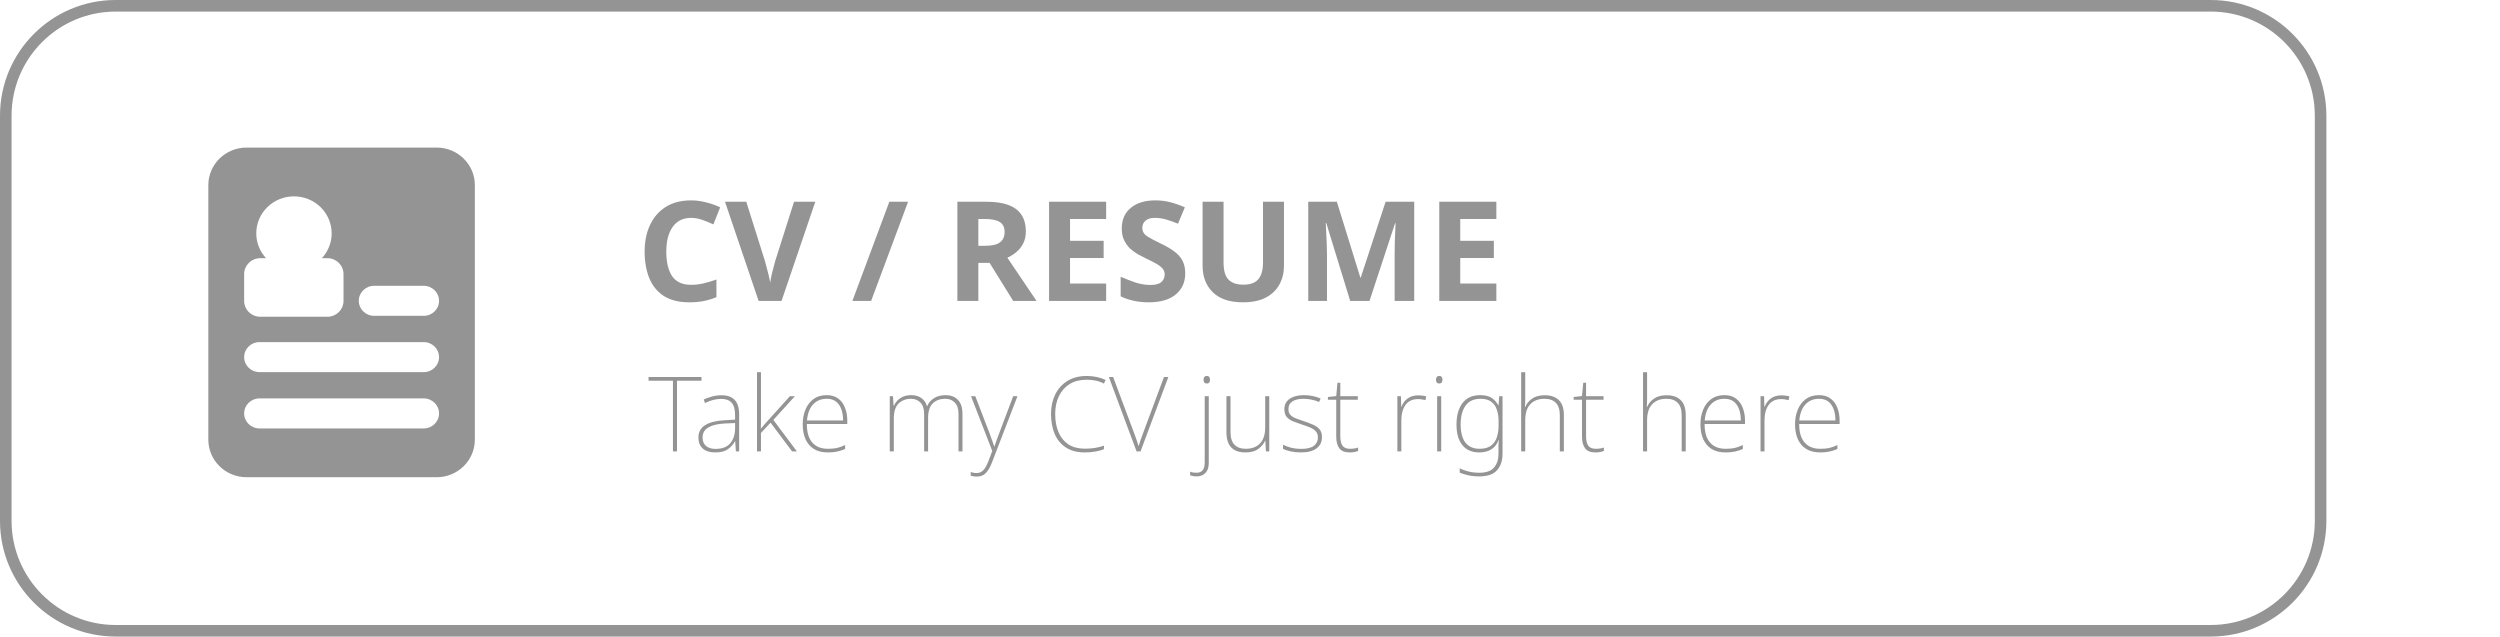
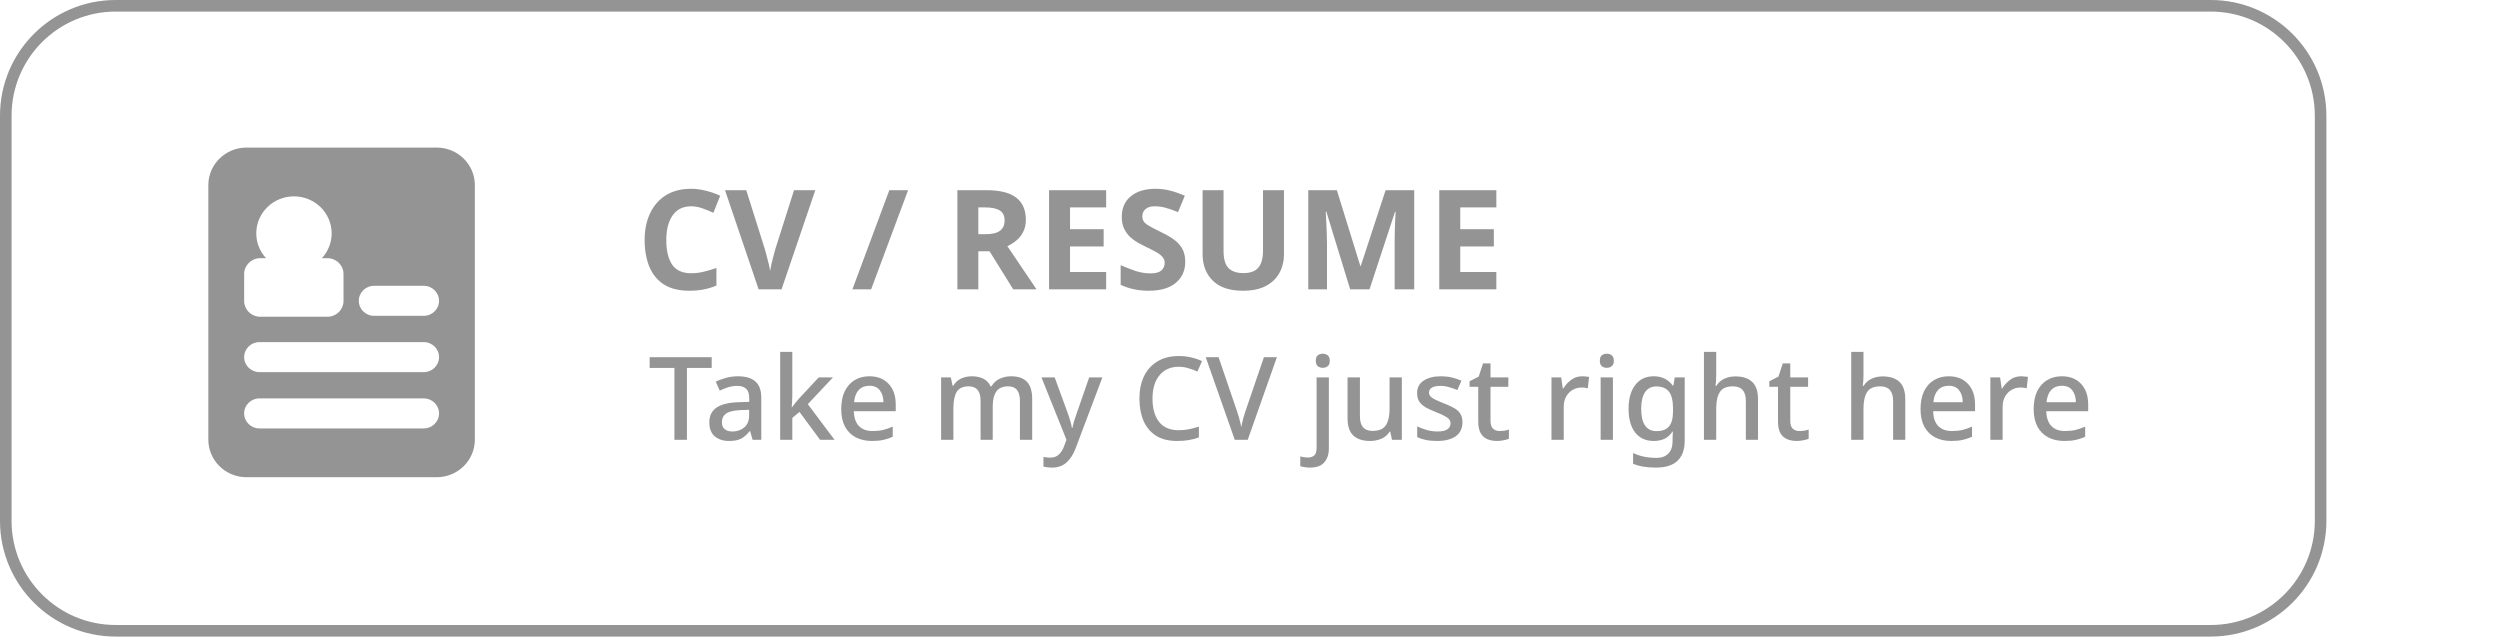
<svg xmlns="http://www.w3.org/2000/svg" width="216" height="55" viewBox="0 0 216 55" fill="none">
-   <path d="M191 0.5H10C4.753 0.5 0.5 4.753 0.5 10V45C0.5 50.247 4.753 54.5 10 54.5H191C196.247 54.5 200.5 50.247 200.5 45V10C200.5 4.753 196.247 0.5 191 0.5Z" stroke="#949494" />
-   <path d="M59.716 18.824C59.02 18.824 58.488 19.084 58.12 19.604C57.752 20.124 57.568 20.836 57.568 21.74C57.568 22.652 57.736 23.36 58.072 23.864C58.416 24.36 58.964 24.608 59.716 24.608C60.068 24.608 60.416 24.568 60.76 24.488C61.112 24.408 61.492 24.296 61.9 24.152V25.676C61.524 25.828 61.152 25.94 60.784 26.012C60.416 26.084 60.004 26.12 59.548 26.12C58.668 26.12 57.94 25.94 57.364 25.58C56.796 25.212 56.376 24.7 56.104 24.044C55.832 23.38 55.696 22.608 55.696 21.728C55.696 20.864 55.852 20.1 56.164 19.436C56.476 18.772 56.928 18.252 57.52 17.876C58.12 17.5 58.852 17.312 59.716 17.312C60.14 17.312 60.564 17.368 60.988 17.48C61.42 17.584 61.832 17.728 62.224 17.912L61.636 19.388C61.316 19.236 60.992 19.104 60.664 18.992C60.344 18.88 60.028 18.824 59.716 18.824ZM70.441 17.432L67.525 26H65.545L62.641 17.432H64.477L66.085 22.532C66.117 22.62 66.161 22.784 66.217 23.024C66.281 23.256 66.345 23.504 66.409 23.768C66.473 24.024 66.517 24.24 66.541 24.416C66.565 24.24 66.605 24.024 66.661 23.768C66.725 23.504 66.789 23.256 66.853 23.024C66.917 22.784 66.961 22.62 66.985 22.532L68.605 17.432H70.441ZM78.459 17.432L75.266 26H73.647L76.838 17.432H78.459ZM85.213 17.432C86.381 17.432 87.241 17.644 87.793 18.068C88.353 18.492 88.633 19.136 88.633 20C88.633 20.392 88.557 20.736 88.405 21.032C88.261 21.32 88.065 21.568 87.817 21.776C87.577 21.976 87.317 22.14 87.037 22.268L89.557 26H87.541L85.501 22.712H84.529V26H82.717V17.432H85.213ZM85.081 18.92H84.529V21.236H85.117C85.717 21.236 86.145 21.136 86.401 20.936C86.665 20.736 86.797 20.44 86.797 20.048C86.797 19.64 86.657 19.352 86.377 19.184C86.105 19.008 85.673 18.92 85.081 18.92ZM95.571 26H90.639V17.432H95.571V18.92H92.451V20.804H95.355V22.292H92.451V24.5H95.571V26ZM102.405 23.624C102.405 24.384 102.129 24.992 101.577 25.448C101.033 25.896 100.257 26.12 99.249 26.12C98.345 26.12 97.537 25.948 96.825 25.604V23.912C97.233 24.088 97.653 24.252 98.085 24.404C98.525 24.548 98.961 24.62 99.393 24.62C99.841 24.62 100.157 24.536 100.341 24.368C100.533 24.192 100.629 23.972 100.629 23.708C100.629 23.492 100.553 23.308 100.401 23.156C100.257 23.004 100.061 22.864 99.813 22.736C99.565 22.6 99.281 22.456 98.961 22.304C98.761 22.208 98.545 22.096 98.313 21.968C98.081 21.832 97.857 21.668 97.641 21.476C97.433 21.276 97.261 21.036 97.125 20.756C96.989 20.476 96.921 20.14 96.921 19.748C96.921 18.98 97.181 18.384 97.701 17.96C98.221 17.528 98.929 17.312 99.825 17.312C100.273 17.312 100.697 17.364 101.097 17.468C101.505 17.572 101.929 17.72 102.369 17.912L101.781 19.328C101.389 19.168 101.037 19.044 100.725 18.956C100.413 18.868 100.093 18.824 99.765 18.824C99.421 18.824 99.157 18.904 98.973 19.064C98.789 19.224 98.697 19.432 98.697 19.688C98.697 19.992 98.833 20.232 99.105 20.408C99.377 20.584 99.781 20.8 100.317 21.056C100.757 21.264 101.129 21.48 101.433 21.704C101.745 21.928 101.985 22.192 102.153 22.496C102.321 22.8 102.405 23.176 102.405 23.624ZM110.935 22.976C110.935 23.568 110.803 24.104 110.539 24.584C110.283 25.056 109.891 25.432 109.363 25.712C108.843 25.984 108.183 26.12 107.383 26.12C106.247 26.12 105.383 25.832 104.791 25.256C104.199 24.672 103.903 23.904 103.903 22.952V17.432H105.715V22.676C105.715 23.38 105.859 23.876 106.147 24.164C106.435 24.452 106.863 24.596 107.431 24.596C108.023 24.596 108.451 24.44 108.715 24.128C108.987 23.816 109.123 23.328 109.123 22.664V17.432H110.935V22.976ZM116.657 26L114.593 19.28H114.545C114.553 19.44 114.565 19.68 114.581 20C114.597 20.32 114.613 20.664 114.629 21.032C114.645 21.392 114.653 21.72 114.653 22.016V26H113.033V17.432H115.505L117.533 23.984H117.569L119.717 17.432H122.189V26H120.497V21.944C120.497 21.672 120.501 21.36 120.509 21.008C120.525 20.656 120.537 20.324 120.545 20.012C120.561 19.692 120.573 19.452 120.581 19.292H120.533L118.325 26H116.657ZM129.285 26H124.353V17.432H129.285V18.92H126.165V20.804H129.069V22.292H126.165V24.5H129.285V26Z" fill="#949494" />
-   <path d="M58.493 39H58.142V32.898H56.036V32.574H60.608V32.898H58.493V39ZM62.332 34.149C62.842 34.149 63.223 34.284 63.475 34.554C63.733 34.818 63.862 35.241 63.862 35.823V39H63.583L63.52 38.118H63.502C63.358 38.394 63.154 38.625 62.89 38.811C62.632 38.997 62.266 39.09 61.792 39.09C61.324 39.09 60.964 38.976 60.712 38.748C60.466 38.52 60.343 38.205 60.343 37.803C60.343 37.329 60.538 36.972 60.928 36.732C61.324 36.486 61.885 36.345 62.611 36.309L63.511 36.255V35.895C63.511 35.379 63.412 35.013 63.214 34.797C63.016 34.575 62.719 34.464 62.323 34.464C61.861 34.464 61.39 34.584 60.91 34.824L60.802 34.518C61.03 34.41 61.273 34.323 61.531 34.257C61.789 34.185 62.056 34.149 62.332 34.149ZM62.647 36.588C62.035 36.618 61.558 36.729 61.216 36.921C60.874 37.113 60.703 37.407 60.703 37.803C60.703 38.115 60.802 38.358 61 38.532C61.198 38.7 61.474 38.784 61.828 38.784C62.392 38.784 62.812 38.625 63.088 38.307C63.364 37.983 63.505 37.557 63.511 37.029V36.552L62.647 36.588ZM65.747 35.571C65.747 35.823 65.747 36.069 65.747 36.309C65.747 36.543 65.744 36.786 65.738 37.038C65.828 36.93 65.915 36.828 65.999 36.732C66.083 36.636 66.173 36.534 66.269 36.426L68.249 34.23H68.681L66.818 36.282L68.852 39H68.438L66.575 36.516L65.747 37.407V39H65.405V32.16H65.747V35.571ZM71.424 34.14C71.832 34.14 72.165 34.239 72.423 34.437C72.687 34.629 72.882 34.893 73.008 35.229C73.14 35.559 73.206 35.934 73.206 36.354V36.633H69.714C69.708 37.323 69.861 37.854 70.173 38.226C70.491 38.592 70.944 38.775 71.532 38.775C71.826 38.775 72.078 38.754 72.288 38.712C72.504 38.664 72.747 38.577 73.017 38.451V38.793C72.783 38.895 72.549 38.97 72.315 39.018C72.087 39.066 71.823 39.09 71.523 39.09C71.037 39.09 70.632 38.988 70.308 38.784C69.99 38.58 69.75 38.295 69.588 37.929C69.432 37.563 69.354 37.14 69.354 36.66C69.354 36.198 69.432 35.778 69.588 35.4C69.744 35.016 69.975 34.71 70.281 34.482C70.587 34.254 70.968 34.14 71.424 34.14ZM71.424 34.455C70.944 34.455 70.554 34.617 70.254 34.941C69.954 35.259 69.777 35.721 69.723 36.327H72.846C72.846 35.769 72.729 35.319 72.495 34.977C72.261 34.629 71.904 34.455 71.424 34.455ZM81.708 34.14C82.14 34.14 82.488 34.272 82.752 34.536C83.022 34.8 83.157 35.211 83.157 35.769V39H82.815V35.787C82.815 35.325 82.707 34.989 82.491 34.779C82.281 34.563 82.011 34.455 81.681 34.455C81.225 34.455 80.862 34.587 80.592 34.851C80.322 35.115 80.187 35.541 80.187 36.129V39H79.845V35.787C79.845 35.325 79.737 34.989 79.521 34.779C79.311 34.563 79.041 34.455 78.711 34.455C78.279 34.455 77.922 34.59 77.64 34.86C77.364 35.13 77.226 35.565 77.226 36.165V39H76.875V34.23H77.154L77.208 35.058H77.235C77.301 34.902 77.397 34.755 77.523 34.617C77.655 34.479 77.82 34.365 78.018 34.275C78.216 34.185 78.456 34.14 78.738 34.14C79.074 34.14 79.359 34.221 79.593 34.383C79.833 34.545 79.998 34.782 80.088 35.094H80.106C80.232 34.8 80.43 34.569 80.7 34.401C80.97 34.227 81.306 34.14 81.708 34.14ZM83.896 34.23H84.265L85.462 37.344C85.564 37.62 85.651 37.86 85.723 38.064C85.795 38.268 85.855 38.439 85.903 38.577H85.921C85.963 38.445 86.02 38.277 86.092 38.073C86.164 37.869 86.251 37.635 86.353 37.371L87.541 34.23H87.91L85.705 39.963C85.549 40.365 85.372 40.668 85.174 40.872C84.982 41.076 84.721 41.178 84.391 41.178C84.211 41.178 84.037 41.151 83.869 41.097V40.782C83.953 40.806 84.031 40.827 84.103 40.845C84.181 40.863 84.268 40.872 84.364 40.872C84.604 40.872 84.799 40.794 84.949 40.638C85.105 40.482 85.252 40.224 85.39 39.864L85.732 38.964L83.896 34.23ZM93.887 32.808C93.311 32.808 92.819 32.934 92.411 33.186C92.009 33.438 91.7 33.789 91.484 34.239C91.274 34.683 91.169 35.193 91.169 35.769C91.169 36.369 91.265 36.894 91.457 37.344C91.649 37.794 91.934 38.145 92.312 38.397C92.696 38.643 93.173 38.766 93.743 38.766C94.079 38.766 94.379 38.742 94.643 38.694C94.913 38.646 95.159 38.583 95.381 38.505V38.811C95.171 38.895 94.931 38.961 94.661 39.009C94.391 39.063 94.079 39.09 93.725 39.09C93.083 39.09 92.546 38.952 92.114 38.676C91.682 38.4 91.355 38.013 91.133 37.515C90.917 37.011 90.809 36.426 90.809 35.76C90.809 35.136 90.929 34.578 91.169 34.086C91.415 33.588 91.766 33.198 92.222 32.916C92.684 32.628 93.239 32.484 93.887 32.484C94.487 32.484 95.033 32.598 95.525 32.826L95.381 33.141C95.141 33.015 94.895 32.928 94.643 32.88C94.391 32.832 94.139 32.808 93.887 32.808ZM100.945 32.574L98.542 39H98.2L95.806 32.574H96.175L98.02 37.506C98.092 37.698 98.158 37.884 98.218 38.064C98.278 38.238 98.332 38.4 98.38 38.55C98.422 38.4 98.47 38.244 98.524 38.082C98.584 37.914 98.653 37.722 98.731 37.506L100.567 32.574H100.945ZM103.987 32.808C103.987 32.712 104.008 32.634 104.05 32.574C104.092 32.514 104.161 32.484 104.257 32.484C104.371 32.484 104.446 32.514 104.482 32.574C104.524 32.634 104.545 32.712 104.545 32.808C104.545 32.904 104.524 32.982 104.482 33.042C104.446 33.102 104.371 33.132 104.257 33.132C104.161 33.132 104.092 33.102 104.05 33.042C104.008 32.982 103.987 32.904 103.987 32.808ZM103.402 41.16C103.282 41.16 103.174 41.151 103.078 41.133C102.982 41.115 102.898 41.094 102.826 41.07V40.746C102.916 40.788 103.009 40.815 103.105 40.827C103.195 40.839 103.288 40.845 103.384 40.845C103.852 40.845 104.086 40.557 104.086 39.981V34.23H104.437V40.008C104.437 40.392 104.338 40.68 104.14 40.872C103.948 41.064 103.702 41.16 103.402 41.16ZM109.664 34.23V39H109.376L109.322 38.073H109.304C109.19 38.343 108.995 38.58 108.719 38.784C108.449 38.988 108.08 39.09 107.612 39.09C106.514 39.09 105.965 38.511 105.965 37.353V34.23H106.316V37.317C106.316 37.821 106.43 38.19 106.658 38.424C106.886 38.658 107.213 38.775 107.639 38.775C108.161 38.775 108.569 38.622 108.863 38.316C109.163 38.01 109.313 37.542 109.313 36.912V34.23H109.664ZM114.219 37.767C114.219 38.181 114.063 38.505 113.751 38.739C113.445 38.973 112.995 39.09 112.401 39.09C112.071 39.09 111.774 39.06 111.51 39C111.246 38.94 111.027 38.868 110.853 38.784V38.424C111.081 38.538 111.327 38.628 111.591 38.694C111.855 38.754 112.128 38.784 112.41 38.784C112.926 38.784 113.298 38.694 113.526 38.514C113.754 38.334 113.868 38.091 113.868 37.785C113.868 37.575 113.808 37.404 113.688 37.272C113.574 37.14 113.412 37.029 113.202 36.939C112.992 36.849 112.752 36.762 112.482 36.678C112.194 36.582 111.936 36.489 111.708 36.399C111.48 36.303 111.3 36.177 111.168 36.021C111.036 35.859 110.97 35.634 110.97 35.346C110.97 34.968 111.12 34.674 111.42 34.464C111.726 34.248 112.134 34.14 112.644 34.14C112.926 34.14 113.19 34.167 113.436 34.221C113.682 34.275 113.904 34.344 114.102 34.428L113.967 34.734C113.793 34.65 113.586 34.584 113.346 34.536C113.106 34.482 112.869 34.455 112.635 34.455C112.221 34.455 111.897 34.53 111.663 34.68C111.435 34.824 111.321 35.043 111.321 35.337C111.321 35.559 111.378 35.73 111.492 35.85C111.606 35.97 111.762 36.069 111.96 36.147C112.158 36.219 112.386 36.3 112.644 36.39C112.92 36.48 113.175 36.576 113.409 36.678C113.649 36.774 113.844 36.906 113.994 37.074C114.144 37.242 114.219 37.473 114.219 37.767ZM116.639 38.775C116.777 38.775 116.903 38.766 117.017 38.748C117.137 38.73 117.245 38.703 117.341 38.667V38.964C117.245 39 117.137 39.03 117.017 39.054C116.897 39.078 116.762 39.09 116.612 39.09C116.198 39.09 115.901 38.973 115.721 38.739C115.541 38.505 115.451 38.163 115.451 37.713V34.536H114.731V34.302L115.451 34.221L115.559 33.069H115.802V34.23H117.314V34.536H115.802V37.686C115.802 38.04 115.862 38.31 115.982 38.496C116.108 38.682 116.327 38.775 116.639 38.775ZM122.533 34.158C122.665 34.158 122.788 34.167 122.902 34.185C123.016 34.197 123.124 34.218 123.226 34.248L123.163 34.572C123.055 34.542 122.95 34.521 122.848 34.509C122.752 34.491 122.641 34.482 122.515 34.482C122.041 34.482 121.681 34.65 121.435 34.986C121.195 35.322 121.075 35.775 121.075 36.345V39H120.733V34.23H121.039L121.066 35.139H121.093C121.189 34.863 121.357 34.632 121.597 34.446C121.843 34.254 122.155 34.158 122.533 34.158ZM124.34 32.484C124.454 32.484 124.529 32.514 124.565 32.574C124.607 32.634 124.628 32.712 124.628 32.808C124.628 32.904 124.607 32.982 124.565 33.042C124.529 33.102 124.454 33.132 124.34 33.132C124.244 33.132 124.175 33.102 124.133 33.042C124.091 32.982 124.07 32.904 124.07 32.808C124.07 32.712 124.091 32.634 124.133 32.574C124.175 32.514 124.244 32.484 124.34 32.484ZM124.52 34.23V39H124.169V34.23H124.52ZM127.902 34.14C128.316 34.14 128.643 34.221 128.883 34.383C129.123 34.545 129.312 34.755 129.45 35.013H129.477L129.531 34.23H129.819V39.198C129.819 39.792 129.663 40.266 129.351 40.62C129.045 40.98 128.529 41.16 127.803 41.16C127.443 41.16 127.125 41.127 126.849 41.061C126.579 41.001 126.336 40.926 126.12 40.836V40.467C126.336 40.575 126.588 40.665 126.876 40.737C127.164 40.809 127.476 40.845 127.812 40.845C128.406 40.845 128.829 40.695 129.081 40.395C129.339 40.101 129.468 39.705 129.468 39.207V38.865C129.468 38.715 129.468 38.577 129.468 38.451C129.474 38.319 129.483 38.178 129.495 38.028H129.468C129.348 38.376 129.144 38.64 128.856 38.82C128.574 39 128.223 39.09 127.803 39.09C127.191 39.09 126.711 38.886 126.363 38.478C126.015 38.064 125.841 37.464 125.841 36.678C125.841 35.898 126.015 35.28 126.363 34.824C126.711 34.368 127.224 34.14 127.902 34.14ZM127.92 34.455C127.338 34.455 126.906 34.653 126.624 35.049C126.342 35.439 126.201 35.982 126.201 36.678C126.201 37.362 126.339 37.884 126.615 38.244C126.897 38.598 127.302 38.775 127.83 38.775C128.268 38.775 128.604 38.682 128.838 38.496C129.078 38.304 129.243 38.058 129.333 37.758C129.429 37.452 129.477 37.128 129.477 36.786V36.399C129.477 36.015 129.426 35.679 129.324 35.391C129.228 35.097 129.066 34.869 128.838 34.707C128.616 34.539 128.31 34.455 127.92 34.455ZM131.78 34.464C131.78 34.596 131.777 34.716 131.771 34.824C131.765 34.926 131.759 35.04 131.753 35.166H131.78C131.888 34.89 132.08 34.653 132.356 34.455C132.632 34.251 133.004 34.149 133.472 34.149C133.994 34.149 134.399 34.29 134.687 34.572C134.975 34.848 135.119 35.283 135.119 35.877V39H134.768V35.895C134.768 35.397 134.654 35.034 134.426 34.806C134.198 34.572 133.871 34.455 133.445 34.455C132.923 34.455 132.515 34.611 132.221 34.923C131.927 35.229 131.78 35.697 131.78 36.327V39H131.429V32.16H131.78V34.464ZM137.873 38.775C138.011 38.775 138.137 38.766 138.251 38.748C138.371 38.73 138.479 38.703 138.575 38.667V38.964C138.479 39 138.371 39.03 138.251 39.054C138.131 39.078 137.996 39.09 137.846 39.09C137.432 39.09 137.135 38.973 136.955 38.739C136.775 38.505 136.685 38.163 136.685 37.713V34.536H135.965V34.302L136.685 34.221L136.793 33.069H137.036V34.23H138.548V34.536H137.036V37.686C137.036 38.04 137.096 38.31 137.216 38.496C137.342 38.682 137.561 38.775 137.873 38.775ZM142.309 34.464C142.309 34.596 142.306 34.716 142.3 34.824C142.294 34.926 142.288 35.04 142.282 35.166H142.309C142.417 34.89 142.609 34.653 142.885 34.455C143.161 34.251 143.533 34.149 144.001 34.149C144.523 34.149 144.928 34.29 145.216 34.572C145.504 34.848 145.648 35.283 145.648 35.877V39H145.297V35.895C145.297 35.397 145.183 35.034 144.955 34.806C144.727 34.572 144.4 34.455 143.974 34.455C143.452 34.455 143.044 34.611 142.75 34.923C142.456 35.229 142.309 35.697 142.309 36.327V39H141.958V32.16H142.309V34.464ZM148.988 34.14C149.396 34.14 149.729 34.239 149.987 34.437C150.251 34.629 150.446 34.893 150.572 35.229C150.704 35.559 150.77 35.934 150.77 36.354V36.633H147.278C147.272 37.323 147.425 37.854 147.737 38.226C148.055 38.592 148.508 38.775 149.096 38.775C149.39 38.775 149.642 38.754 149.852 38.712C150.068 38.664 150.311 38.577 150.581 38.451V38.793C150.347 38.895 150.113 38.97 149.879 39.018C149.651 39.066 149.387 39.09 149.087 39.09C148.601 39.09 148.196 38.988 147.872 38.784C147.554 38.58 147.314 38.295 147.152 37.929C146.996 37.563 146.918 37.14 146.918 36.66C146.918 36.198 146.996 35.778 147.152 35.4C147.308 35.016 147.539 34.71 147.845 34.482C148.151 34.254 148.532 34.14 148.988 34.14ZM148.988 34.455C148.508 34.455 148.118 34.617 147.818 34.941C147.518 35.259 147.341 35.721 147.287 36.327H150.41C150.41 35.769 150.293 35.319 150.059 34.977C149.825 34.629 149.468 34.455 148.988 34.455ZM153.91 34.158C154.042 34.158 154.165 34.167 154.279 34.185C154.393 34.197 154.501 34.218 154.603 34.248L154.54 34.572C154.432 34.542 154.327 34.521 154.225 34.509C154.129 34.491 154.018 34.482 153.892 34.482C153.418 34.482 153.058 34.65 152.812 34.986C152.572 35.322 152.452 35.775 152.452 36.345V39H152.11V34.23H152.416L152.443 35.139H152.47C152.566 34.863 152.734 34.632 152.974 34.446C153.22 34.254 153.532 34.158 153.91 34.158ZM157.161 34.14C157.569 34.14 157.902 34.239 158.16 34.437C158.424 34.629 158.619 34.893 158.745 35.229C158.877 35.559 158.943 35.934 158.943 36.354V36.633H155.451C155.445 37.323 155.598 37.854 155.91 38.226C156.228 38.592 156.681 38.775 157.269 38.775C157.563 38.775 157.815 38.754 158.025 38.712C158.241 38.664 158.484 38.577 158.754 38.451V38.793C158.52 38.895 158.286 38.97 158.052 39.018C157.824 39.066 157.56 39.09 157.26 39.09C156.774 39.09 156.369 38.988 156.045 38.784C155.727 38.58 155.487 38.295 155.325 37.929C155.169 37.563 155.091 37.14 155.091 36.66C155.091 36.198 155.169 35.778 155.325 35.4C155.481 35.016 155.712 34.71 156.018 34.482C156.324 34.254 156.705 34.14 157.161 34.14ZM157.161 34.455C156.681 34.455 156.291 34.617 155.991 34.941C155.691 35.259 155.514 35.721 155.46 36.327H158.583C158.583 35.769 158.466 35.319 158.232 34.977C157.998 34.629 157.641 34.455 157.161 34.455Z" fill="#949494" />
-   <path d="M37.727 12.75H21.302C19.478 12.75 18 14.202 18 15.993V37.989C18 39.78 19.478 41.232 21.302 41.232H37.725C39.549 41.232 41.027 39.78 41.027 37.989V15.993C41.028 14.202 39.549 12.75 37.727 12.75ZM21.094 23.681C21.094 22.921 21.722 22.306 22.495 22.306H22.985C22.463 21.739 22.142 20.989 22.142 20.163C22.142 18.397 23.6 16.965 25.399 16.965C27.198 16.965 28.655 18.396 28.655 20.164C28.655 20.989 28.334 21.739 27.811 22.306H28.279C29.053 22.306 29.68 22.921 29.68 23.681V26.002C29.68 26.73 29.102 27.319 28.375 27.368H22.399C21.672 27.319 21.094 26.73 21.094 26.002V23.681ZM36.613 37.017H22.415C21.686 37.017 21.094 36.435 21.094 35.719C21.094 35.003 21.686 34.422 22.415 34.422H36.613C37.342 34.422 37.933 35.003 37.933 35.719C37.933 36.435 37.342 37.017 36.613 37.017ZM36.613 32.152H22.415C21.686 32.152 21.094 31.571 21.094 30.855C21.094 30.139 21.686 29.558 22.415 29.558H36.613C37.342 29.558 37.933 30.139 37.933 30.855C37.933 31.571 37.342 32.152 36.613 32.152ZM36.613 27.288H32.32C31.591 27.288 31 26.707 31 25.991C31 25.275 31.591 24.694 32.32 24.694H36.613C37.342 24.694 37.933 25.275 37.933 25.991C37.933 26.707 37.342 27.288 36.613 27.288Z" fill="#949494" />
+   <rect x="0.5" y="0.5" width="200" height="54" rx="9.5" stroke="#949494" />
+   <path d="M59.716 17.824C59.02 17.824 58.488 18.084 58.12 18.604C57.752 19.124 57.568 19.836 57.568 20.74C57.568 21.652 57.736 22.36 58.072 22.864C58.416 23.36 58.964 23.608 59.716 23.608C60.068 23.608 60.416 23.568 60.76 23.488C61.112 23.408 61.492 23.296 61.9 23.152V24.676C61.524 24.828 61.152 24.94 60.784 25.012C60.416 25.084 60.004 25.12 59.548 25.12C58.668 25.12 57.94 24.94 57.364 24.58C56.796 24.212 56.376 23.7 56.104 23.044C55.832 22.38 55.696 21.608 55.696 20.728C55.696 19.864 55.852 19.1 56.164 18.436C56.476 17.772 56.928 17.252 57.52 16.876C58.12 16.5 58.852 16.312 59.716 16.312C60.14 16.312 60.564 16.368 60.988 16.48C61.42 16.584 61.832 16.728 62.224 16.912L61.636 18.388C61.316 18.236 60.992 18.104 60.664 17.992C60.344 17.88 60.028 17.824 59.716 17.824ZM70.441 16.432L67.525 25H65.545L62.641 16.432H64.477L66.085 21.532C66.117 21.62 66.161 21.784 66.217 22.024C66.281 22.256 66.345 22.504 66.409 22.768C66.473 23.024 66.517 23.24 66.541 23.416C66.565 23.24 66.605 23.024 66.661 22.768C66.725 22.504 66.789 22.256 66.853 22.024C66.917 21.784 66.961 21.62 66.985 21.532L68.605 16.432H70.441ZM78.459 16.432L75.266 25H73.647L76.838 16.432H78.459ZM85.213 16.432C86.381 16.432 87.241 16.644 87.793 17.068C88.353 17.492 88.633 18.136 88.633 19C88.633 19.392 88.557 19.736 88.405 20.032C88.261 20.32 88.065 20.568 87.817 20.776C87.577 20.976 87.317 21.14 87.037 21.268L89.557 25H87.541L85.501 21.712H84.529V25H82.717V16.432H85.213ZM85.081 17.92H84.529V20.236H85.117C85.717 20.236 86.145 20.136 86.401 19.936C86.665 19.736 86.797 19.44 86.797 19.048C86.797 18.64 86.657 18.352 86.377 18.184C86.105 18.008 85.673 17.92 85.081 17.92ZM95.571 25H90.639V16.432H95.571V17.92H92.451V19.804H95.355V21.292H92.451V23.5H95.571V25ZM102.405 22.624C102.405 23.384 102.129 23.992 101.577 24.448C101.033 24.896 100.257 25.12 99.249 25.12C98.345 25.12 97.537 24.948 96.825 24.604V22.912C97.233 23.088 97.653 23.252 98.085 23.404C98.525 23.548 98.961 23.62 99.393 23.62C99.841 23.62 100.157 23.536 100.341 23.368C100.533 23.192 100.629 22.972 100.629 22.708C100.629 22.492 100.553 22.308 100.401 22.156C100.257 22.004 100.061 21.864 99.813 21.736C99.565 21.6 99.281 21.456 98.961 21.304C98.761 21.208 98.545 21.096 98.313 20.968C98.081 20.832 97.857 20.668 97.641 20.476C97.433 20.276 97.261 20.036 97.125 19.756C96.989 19.476 96.921 19.14 96.921 18.748C96.921 17.98 97.181 17.384 97.701 16.96C98.221 16.528 98.929 16.312 99.825 16.312C100.273 16.312 100.697 16.364 101.097 16.468C101.505 16.572 101.929 16.72 102.369 16.912L101.781 18.328C101.389 18.168 101.037 18.044 100.725 17.956C100.413 17.868 100.093 17.824 99.765 17.824C99.421 17.824 99.157 17.904 98.973 18.064C98.789 18.224 98.697 18.432 98.697 18.688C98.697 18.992 98.833 19.232 99.105 19.408C99.377 19.584 99.781 19.8 100.317 20.056C100.757 20.264 101.129 20.48 101.433 20.704C101.745 20.928 101.985 21.192 102.153 21.496C102.321 21.8 102.405 22.176 102.405 22.624ZM110.935 21.976C110.935 22.568 110.803 23.104 110.539 23.584C110.283 24.056 109.891 24.432 109.363 24.712C108.843 24.984 108.183 25.12 107.383 25.12C106.247 25.12 105.383 24.832 104.791 24.256C104.199 23.672 103.903 22.904 103.903 21.952V16.432H105.715V21.676C105.715 22.38 105.859 22.876 106.147 23.164C106.435 23.452 106.863 23.596 107.431 23.596C108.023 23.596 108.451 23.44 108.715 23.128C108.987 22.816 109.123 22.328 109.123 21.664V16.432H110.935V21.976ZM116.657 25L114.593 18.28H114.545C114.553 18.44 114.565 18.68 114.581 19C114.597 19.32 114.613 19.664 114.629 20.032C114.645 20.392 114.653 20.72 114.653 21.016V25H113.033V16.432H115.505L117.533 22.984H117.569L119.717 16.432H122.189V25H120.497V20.944C120.497 20.672 120.501 20.36 120.509 20.008C120.525 19.656 120.537 19.324 120.545 19.012C120.561 18.692 120.573 18.452 120.581 18.292H120.533L118.325 25H116.657ZM129.285 25H124.353V16.432H129.285V17.92H126.165V19.804H129.069V21.292H126.165V23.5H129.285V25Z" fill="#949494" />
+   <path d="M59.35 38H58.27V31.79H56.13V30.86H61.49V31.79H59.35V38ZM63.754 32.51C64.427 32.51 64.931 32.66 65.264 32.96C65.604 33.253 65.774 33.717 65.774 34.35V38H65.024L64.814 37.25H64.774C64.541 37.543 64.294 37.76 64.034 37.9C63.781 38.033 63.427 38.1 62.974 38.1C62.487 38.1 62.084 37.97 61.764 37.71C61.444 37.443 61.284 37.03 61.284 36.47C61.284 35.923 61.491 35.507 61.904 35.22C62.317 34.933 62.954 34.777 63.814 34.75L64.734 34.72V34.42C64.734 34.027 64.644 33.75 64.464 33.59C64.284 33.423 64.031 33.34 63.704 33.34C63.431 33.34 63.167 33.38 62.914 33.46C62.661 33.54 62.417 33.637 62.184 33.75L61.844 32.98C62.097 32.847 62.387 32.737 62.714 32.65C63.047 32.557 63.394 32.51 63.754 32.51ZM64.004 35.43C63.391 35.457 62.964 35.56 62.724 35.74C62.491 35.913 62.374 36.16 62.374 36.48C62.374 36.76 62.457 36.963 62.624 37.09C62.791 37.217 63.007 37.28 63.274 37.28C63.687 37.28 64.031 37.163 64.304 36.93C64.584 36.697 64.724 36.347 64.724 35.88V35.41L64.004 35.43ZM68.456 34.2C68.456 34.333 68.45 34.493 68.436 34.68C68.423 34.867 68.413 35.033 68.406 35.18H68.436C68.51 35.08 68.609 34.95 68.736 34.79C68.87 34.623 68.986 34.487 69.086 34.38L70.736 32.61H71.966L69.796 34.92L72.106 38H70.856L69.076 35.59L68.456 36.11V38H67.406V30.4H68.456V34.2ZM75.112 32.51C75.819 32.51 76.375 32.73 76.782 33.17C77.189 33.603 77.392 34.197 77.392 34.95V35.53H73.772C73.785 36.083 73.929 36.507 74.202 36.8C74.482 37.093 74.872 37.24 75.372 37.24C75.719 37.24 76.025 37.21 76.292 37.15C76.565 37.083 76.845 36.987 77.132 36.86V37.74C76.859 37.86 76.585 37.95 76.312 38.01C76.039 38.07 75.712 38.1 75.332 38.1C74.805 38.1 74.342 37.997 73.942 37.79C73.549 37.583 73.239 37.277 73.012 36.87C72.792 36.457 72.682 35.95 72.682 35.35C72.682 34.743 72.782 34.23 72.982 33.81C73.189 33.39 73.472 33.07 73.832 32.85C74.199 32.623 74.625 32.51 75.112 32.51ZM75.112 33.33C74.732 33.33 74.425 33.453 74.192 33.7C73.965 33.947 73.832 34.297 73.792 34.75H76.332C76.325 34.33 76.222 33.99 76.022 33.73C75.829 33.463 75.525 33.33 75.112 33.33ZM87.352 32.51C87.959 32.51 88.416 32.667 88.722 32.98C89.029 33.293 89.182 33.797 89.182 34.49V38H88.122V34.63C88.122 33.797 87.786 33.38 87.112 33.38C86.632 33.38 86.289 33.53 86.082 33.83C85.876 34.123 85.772 34.547 85.772 35.1V38H84.722V34.63C84.722 33.797 84.382 33.38 83.702 33.38C83.196 33.38 82.846 33.543 82.652 33.87C82.466 34.197 82.372 34.667 82.372 35.28V38H81.312V32.61H82.152L82.302 33.33H82.362C82.522 33.05 82.746 32.843 83.032 32.71C83.319 32.577 83.622 32.51 83.942 32.51C84.776 32.51 85.322 32.8 85.582 33.38H85.662C85.836 33.08 86.076 32.86 86.382 32.72C86.689 32.58 87.012 32.51 87.352 32.51ZM89.985 32.61H91.125L92.245 35.67C92.331 35.903 92.405 36.13 92.465 36.35C92.531 36.563 92.581 36.773 92.615 36.98H92.655C92.688 36.807 92.738 36.603 92.805 36.37C92.878 36.137 92.958 35.9 93.045 35.66L94.105 32.61H95.245L92.935 38.73C92.741 39.25 92.481 39.657 92.155 39.95C91.835 40.25 91.415 40.4 90.895 40.4C90.728 40.4 90.585 40.39 90.465 40.37C90.345 40.357 90.241 40.34 90.155 40.32V39.48C90.221 39.493 90.308 39.507 90.415 39.52C90.521 39.533 90.631 39.54 90.745 39.54C91.051 39.54 91.298 39.45 91.485 39.27C91.671 39.097 91.818 38.867 91.925 38.58L92.145 38L89.985 32.61ZM101.846 31.69C101.132 31.69 100.576 31.937 100.176 32.43C99.776 32.917 99.576 33.587 99.576 34.44C99.576 35.287 99.762 35.953 100.136 36.44C100.509 36.927 101.076 37.17 101.836 37.17C102.142 37.17 102.436 37.143 102.716 37.09C103.002 37.03 103.292 36.953 103.586 36.86V37.79C103.306 37.897 103.019 37.973 102.726 38.02C102.439 38.073 102.099 38.1 101.706 38.1C100.972 38.1 100.366 37.95 99.886 37.65C99.406 37.343 99.046 36.917 98.806 36.37C98.566 35.817 98.446 35.17 98.446 34.43C98.446 33.71 98.576 33.073 98.836 32.52C99.102 31.967 99.489 31.537 99.996 31.23C100.502 30.917 101.122 30.76 101.856 30.76C102.216 30.76 102.566 30.8 102.906 30.88C103.252 30.953 103.569 31.06 103.856 31.2L103.456 32.1C103.222 31.993 102.969 31.9 102.696 31.82C102.429 31.733 102.146 31.69 101.846 31.69ZM110.324 30.86L107.804 38H106.684L104.174 30.86H105.284L106.814 35.34C106.9 35.58 106.984 35.843 107.064 36.13C107.144 36.417 107.204 36.677 107.244 36.91C107.284 36.677 107.344 36.417 107.424 36.13C107.504 35.843 107.587 35.577 107.674 35.33L109.204 30.86H110.324ZM113.684 31.17C113.684 30.95 113.74 30.793 113.854 30.7C113.974 30.607 114.12 30.56 114.294 30.56C114.454 30.56 114.594 30.607 114.714 30.7C114.834 30.793 114.894 30.95 114.894 31.17C114.894 31.383 114.834 31.54 114.714 31.64C114.594 31.733 114.454 31.78 114.294 31.78C114.12 31.78 113.974 31.733 113.854 31.64C113.74 31.54 113.684 31.383 113.684 31.17ZM113.184 40.4C113.01 40.4 112.854 40.387 112.714 40.36C112.567 40.34 112.444 40.313 112.344 40.28V39.43C112.45 39.463 112.557 39.487 112.664 39.5C112.77 39.52 112.89 39.53 113.024 39.53C113.23 39.53 113.404 39.47 113.544 39.35C113.684 39.237 113.754 39.017 113.754 38.69V32.61H114.814V38.74C114.814 39.24 114.684 39.64 114.424 39.94C114.17 40.247 113.757 40.4 113.184 40.4ZM121.118 32.61V38H120.268L120.118 37.29H120.068C119.895 37.57 119.655 37.777 119.348 37.91C119.042 38.037 118.718 38.1 118.378 38.1C117.745 38.1 117.262 37.943 116.928 37.63C116.595 37.317 116.428 36.82 116.428 36.14V32.61H117.498V35.98C117.498 36.813 117.862 37.23 118.588 37.23C119.142 37.23 119.525 37.067 119.738 36.74C119.952 36.413 120.058 35.947 120.058 35.34V32.61H121.118ZM126.357 36.48C126.357 37.007 126.164 37.41 125.777 37.69C125.391 37.963 124.854 38.1 124.167 38.1C123.787 38.1 123.461 38.07 123.187 38.01C122.921 37.957 122.674 37.877 122.447 37.77V36.84C122.681 36.953 122.954 37.057 123.267 37.15C123.587 37.237 123.897 37.28 124.197 37.28C124.597 37.28 124.884 37.217 125.057 37.09C125.237 36.963 125.327 36.793 125.327 36.58C125.327 36.46 125.294 36.353 125.227 36.26C125.161 36.16 125.034 36.06 124.847 35.96C124.667 35.853 124.401 35.733 124.047 35.6C123.701 35.46 123.407 35.323 123.167 35.19C122.934 35.05 122.754 34.887 122.627 34.7C122.501 34.507 122.437 34.26 122.437 33.96C122.437 33.493 122.624 33.137 122.997 32.89C123.377 32.637 123.877 32.51 124.497 32.51C124.824 32.51 125.131 32.543 125.417 32.61C125.711 32.677 125.994 32.77 126.267 32.89L125.917 33.7C125.684 33.6 125.444 33.517 125.197 33.45C124.951 33.377 124.701 33.34 124.447 33.34C124.127 33.34 123.884 33.39 123.717 33.49C123.551 33.59 123.467 33.73 123.467 33.91C123.467 34.037 123.507 34.147 123.587 34.24C123.667 34.333 123.801 34.427 123.987 34.52C124.181 34.613 124.444 34.727 124.777 34.86C125.111 34.987 125.394 35.117 125.627 35.25C125.867 35.383 126.047 35.547 126.167 35.74C126.294 35.933 126.357 36.18 126.357 36.48ZM129.561 37.24C129.701 37.24 129.844 37.23 129.991 37.21C130.138 37.183 130.264 37.15 130.371 37.11V37.91C130.251 37.963 130.094 38.007 129.901 38.04C129.714 38.08 129.524 38.1 129.331 38.1C129.038 38.1 128.768 38.05 128.521 37.95C128.274 37.85 128.078 37.677 127.931 37.43C127.791 37.183 127.721 36.84 127.721 36.4V33.42H126.971V32.94L127.761 32.54L128.131 31.4H128.781V32.61H130.321V33.42H128.781V36.38C128.781 36.673 128.851 36.89 128.991 37.03C129.138 37.17 129.328 37.24 129.561 37.24ZM136.707 32.51C136.8 32.51 136.9 32.517 137.007 32.53C137.12 32.537 137.217 32.547 137.297 32.56L137.187 33.55C137.013 33.503 136.833 33.48 136.647 33.48C136.38 33.48 136.127 33.547 135.887 33.68C135.653 33.813 135.463 34.007 135.317 34.26C135.177 34.507 135.107 34.807 135.107 35.16V38H134.047V32.61H134.887L135.027 33.57H135.067C135.24 33.283 135.463 33.037 135.737 32.83C136.01 32.617 136.333 32.51 136.707 32.51ZM138.835 30.56C138.995 30.56 139.135 30.607 139.255 30.7C139.375 30.793 139.435 30.95 139.435 31.17C139.435 31.383 139.375 31.54 139.255 31.64C139.135 31.733 138.995 31.78 138.835 31.78C138.662 31.78 138.515 31.733 138.395 31.64C138.282 31.54 138.225 31.383 138.225 31.17C138.225 30.95 138.282 30.793 138.395 30.7C138.515 30.607 138.662 30.56 138.835 30.56ZM139.355 32.61V38H138.295V32.61H139.355ZM142.879 32.51C143.593 32.51 144.143 32.78 144.529 33.32H144.579L144.699 32.61H145.559V38.07C145.559 38.837 145.353 39.417 144.939 39.81C144.533 40.203 143.909 40.4 143.069 40.4C142.676 40.4 142.316 40.373 141.989 40.32C141.669 40.267 141.373 40.183 141.099 40.07V39.14C141.673 39.42 142.349 39.56 143.129 39.56C143.569 39.56 143.909 39.433 144.149 39.18C144.389 38.933 144.509 38.583 144.509 38.13V37.95C144.509 37.863 144.513 37.75 144.519 37.61C144.526 37.47 144.533 37.363 144.539 37.29H144.499C144.319 37.57 144.093 37.777 143.819 37.91C143.546 38.037 143.233 38.1 142.879 38.1C142.199 38.1 141.666 37.857 141.279 37.37C140.899 36.877 140.709 36.193 140.709 35.32C140.709 34.453 140.899 33.77 141.279 33.27C141.666 32.763 142.199 32.51 142.879 32.51ZM143.099 33.39C142.679 33.39 142.356 33.557 142.129 33.89C141.909 34.223 141.799 34.703 141.799 35.33C141.799 35.957 141.909 36.433 142.129 36.76C142.356 37.087 142.686 37.25 143.119 37.25C143.613 37.25 143.973 37.117 144.199 36.85C144.433 36.577 144.549 36.133 144.549 35.52V35.32C144.549 34.633 144.433 34.14 144.199 33.84C143.966 33.54 143.599 33.39 143.099 33.39ZM148.281 32.43C148.281 32.603 148.274 32.773 148.261 32.94C148.247 33.1 148.234 33.233 148.221 33.34H148.291C148.464 33.06 148.694 32.853 148.981 32.72C149.274 32.587 149.591 32.52 149.931 32.52C150.564 32.52 151.047 32.677 151.381 32.99C151.721 33.303 151.891 33.803 151.891 34.49V38H150.841V34.64C150.841 33.8 150.471 33.38 149.731 33.38C149.177 33.38 148.797 33.547 148.591 33.88C148.384 34.207 148.281 34.677 148.281 35.29V38H147.221V30.4H148.281V32.43ZM155.459 37.24C155.599 37.24 155.743 37.23 155.889 37.21C156.036 37.183 156.163 37.15 156.269 37.11V37.91C156.149 37.963 155.993 38.007 155.799 38.04C155.613 38.08 155.423 38.1 155.229 38.1C154.936 38.1 154.666 38.05 154.419 37.95C154.173 37.85 153.976 37.677 153.829 37.43C153.689 37.183 153.619 36.84 153.619 36.4V33.42H152.869V32.94L153.659 32.54L154.029 31.4H154.679V32.61H156.219V33.42H154.679V36.38C154.679 36.673 154.749 36.89 154.889 37.03C155.036 37.17 155.226 37.24 155.459 37.24ZM161.005 32.43C161.005 32.603 160.999 32.773 160.985 32.94C160.972 33.1 160.959 33.233 160.945 33.34H161.015C161.189 33.06 161.419 32.853 161.705 32.72C161.999 32.587 162.315 32.52 162.655 32.52C163.289 32.52 163.772 32.677 164.105 32.99C164.445 33.303 164.615 33.803 164.615 34.49V38H163.565V34.64C163.565 33.8 163.195 33.38 162.455 33.38C161.902 33.38 161.522 33.547 161.315 33.88C161.109 34.207 161.005 34.677 161.005 35.29V38H159.945V30.4H161.005V32.43ZM168.364 32.51C169.071 32.51 169.627 32.73 170.034 33.17C170.441 33.603 170.644 34.197 170.644 34.95V35.53H167.024C167.037 36.083 167.181 36.507 167.454 36.8C167.734 37.093 168.124 37.24 168.624 37.24C168.971 37.24 169.277 37.21 169.544 37.15C169.817 37.083 170.097 36.987 170.384 36.86V37.74C170.111 37.86 169.837 37.95 169.564 38.01C169.291 38.07 168.964 38.1 168.584 38.1C168.057 38.1 167.594 37.997 167.194 37.79C166.801 37.583 166.491 37.277 166.264 36.87C166.044 36.457 165.934 35.95 165.934 35.35C165.934 34.743 166.034 34.23 166.234 33.81C166.441 33.39 166.724 33.07 167.084 32.85C167.451 32.623 167.877 32.51 168.364 32.51ZM168.364 33.33C167.984 33.33 167.677 33.453 167.444 33.7C167.217 33.947 167.084 34.297 167.044 34.75H169.584C169.577 34.33 169.474 33.99 169.274 33.73C169.081 33.463 168.777 33.33 168.364 33.33ZM174.627 32.51C174.72 32.51 174.82 32.517 174.927 32.53C175.04 32.537 175.137 32.547 175.217 32.56L175.107 33.55C174.933 33.503 174.753 33.48 174.567 33.48C174.3 33.48 174.047 33.547 173.807 33.68C173.573 33.813 173.383 34.007 173.237 34.26C173.097 34.507 173.027 34.807 173.027 35.16V38H171.967V32.61H172.807L172.947 33.57H172.987C173.16 33.283 173.383 33.037 173.657 32.83C173.93 32.617 174.253 32.51 174.627 32.51ZM178.139 32.51C178.846 32.51 179.403 32.73 179.809 33.17C180.216 33.603 180.419 34.197 180.419 34.95V35.53H176.799C176.813 36.083 176.956 36.507 177.229 36.8C177.509 37.093 177.899 37.24 178.399 37.24C178.746 37.24 179.053 37.21 179.319 37.15C179.593 37.083 179.873 36.987 180.159 36.86V37.74C179.886 37.86 179.613 37.95 179.339 38.01C179.066 38.07 178.739 38.1 178.359 38.1C177.833 38.1 177.369 37.997 176.969 37.79C176.576 37.583 176.266 37.277 176.039 36.87C175.819 36.457 175.709 35.95 175.709 35.35C175.709 34.743 175.809 34.23 176.009 33.81C176.216 33.39 176.499 33.07 176.859 32.85C177.226 32.623 177.653 32.51 178.139 32.51ZM178.139 33.33C177.759 33.33 177.453 33.453 177.219 33.7C176.993 33.947 176.859 34.297 176.819 34.75H179.359C179.353 34.33 179.249 33.99 179.049 33.73C178.856 33.463 178.553 33.33 178.139 33.33Z" fill="#949494" />
+   <path d="M37.727 12.75H21.302C19.478 12.75 18 14.202 18 15.993V37.989C18 39.78 19.478 41.232 21.302 41.232H37.725C39.549 41.232 41.027 39.78 41.027 37.989V15.993C41.028 14.202 39.549 12.75 37.727 12.75ZM21.094 23.681C21.094 22.921 21.722 22.306 22.495 22.306H22.985C22.463 21.739 22.142 20.989 22.142 20.163C22.142 18.397 23.6 16.965 25.399 16.965C27.198 16.965 28.655 18.396 28.655 20.164C28.655 20.989 28.334 21.739 27.811 22.306H28.279C29.053 22.306 29.68 22.921 29.68 23.681V26.002C29.68 26.73 29.102 27.319 28.375 27.368H22.399C21.672 27.319 21.094 26.73 21.094 26.002V23.681V23.681ZM36.613 37.017H22.415C21.686 37.017 21.094 36.435 21.094 35.719C21.094 35.003 21.686 34.422 22.415 34.422H36.613C37.342 34.422 37.933 35.003 37.933 35.719C37.933 36.435 37.342 37.017 36.613 37.017ZM36.613 32.152H22.415C21.686 32.152 21.094 31.571 21.094 30.855C21.094 30.139 21.686 29.558 22.415 29.558H36.613C37.342 29.558 37.933 30.139 37.933 30.855C37.933 31.571 37.342 32.152 36.613 32.152ZM36.613 27.288H32.32C31.591 27.288 31 26.707 31 25.991C31 25.275 31.591 24.694 32.32 24.694H36.613C37.342 24.694 37.933 25.275 37.933 25.991C37.933 26.707 37.342 27.288 36.613 27.288Z" fill="#949494" />
</svg>
